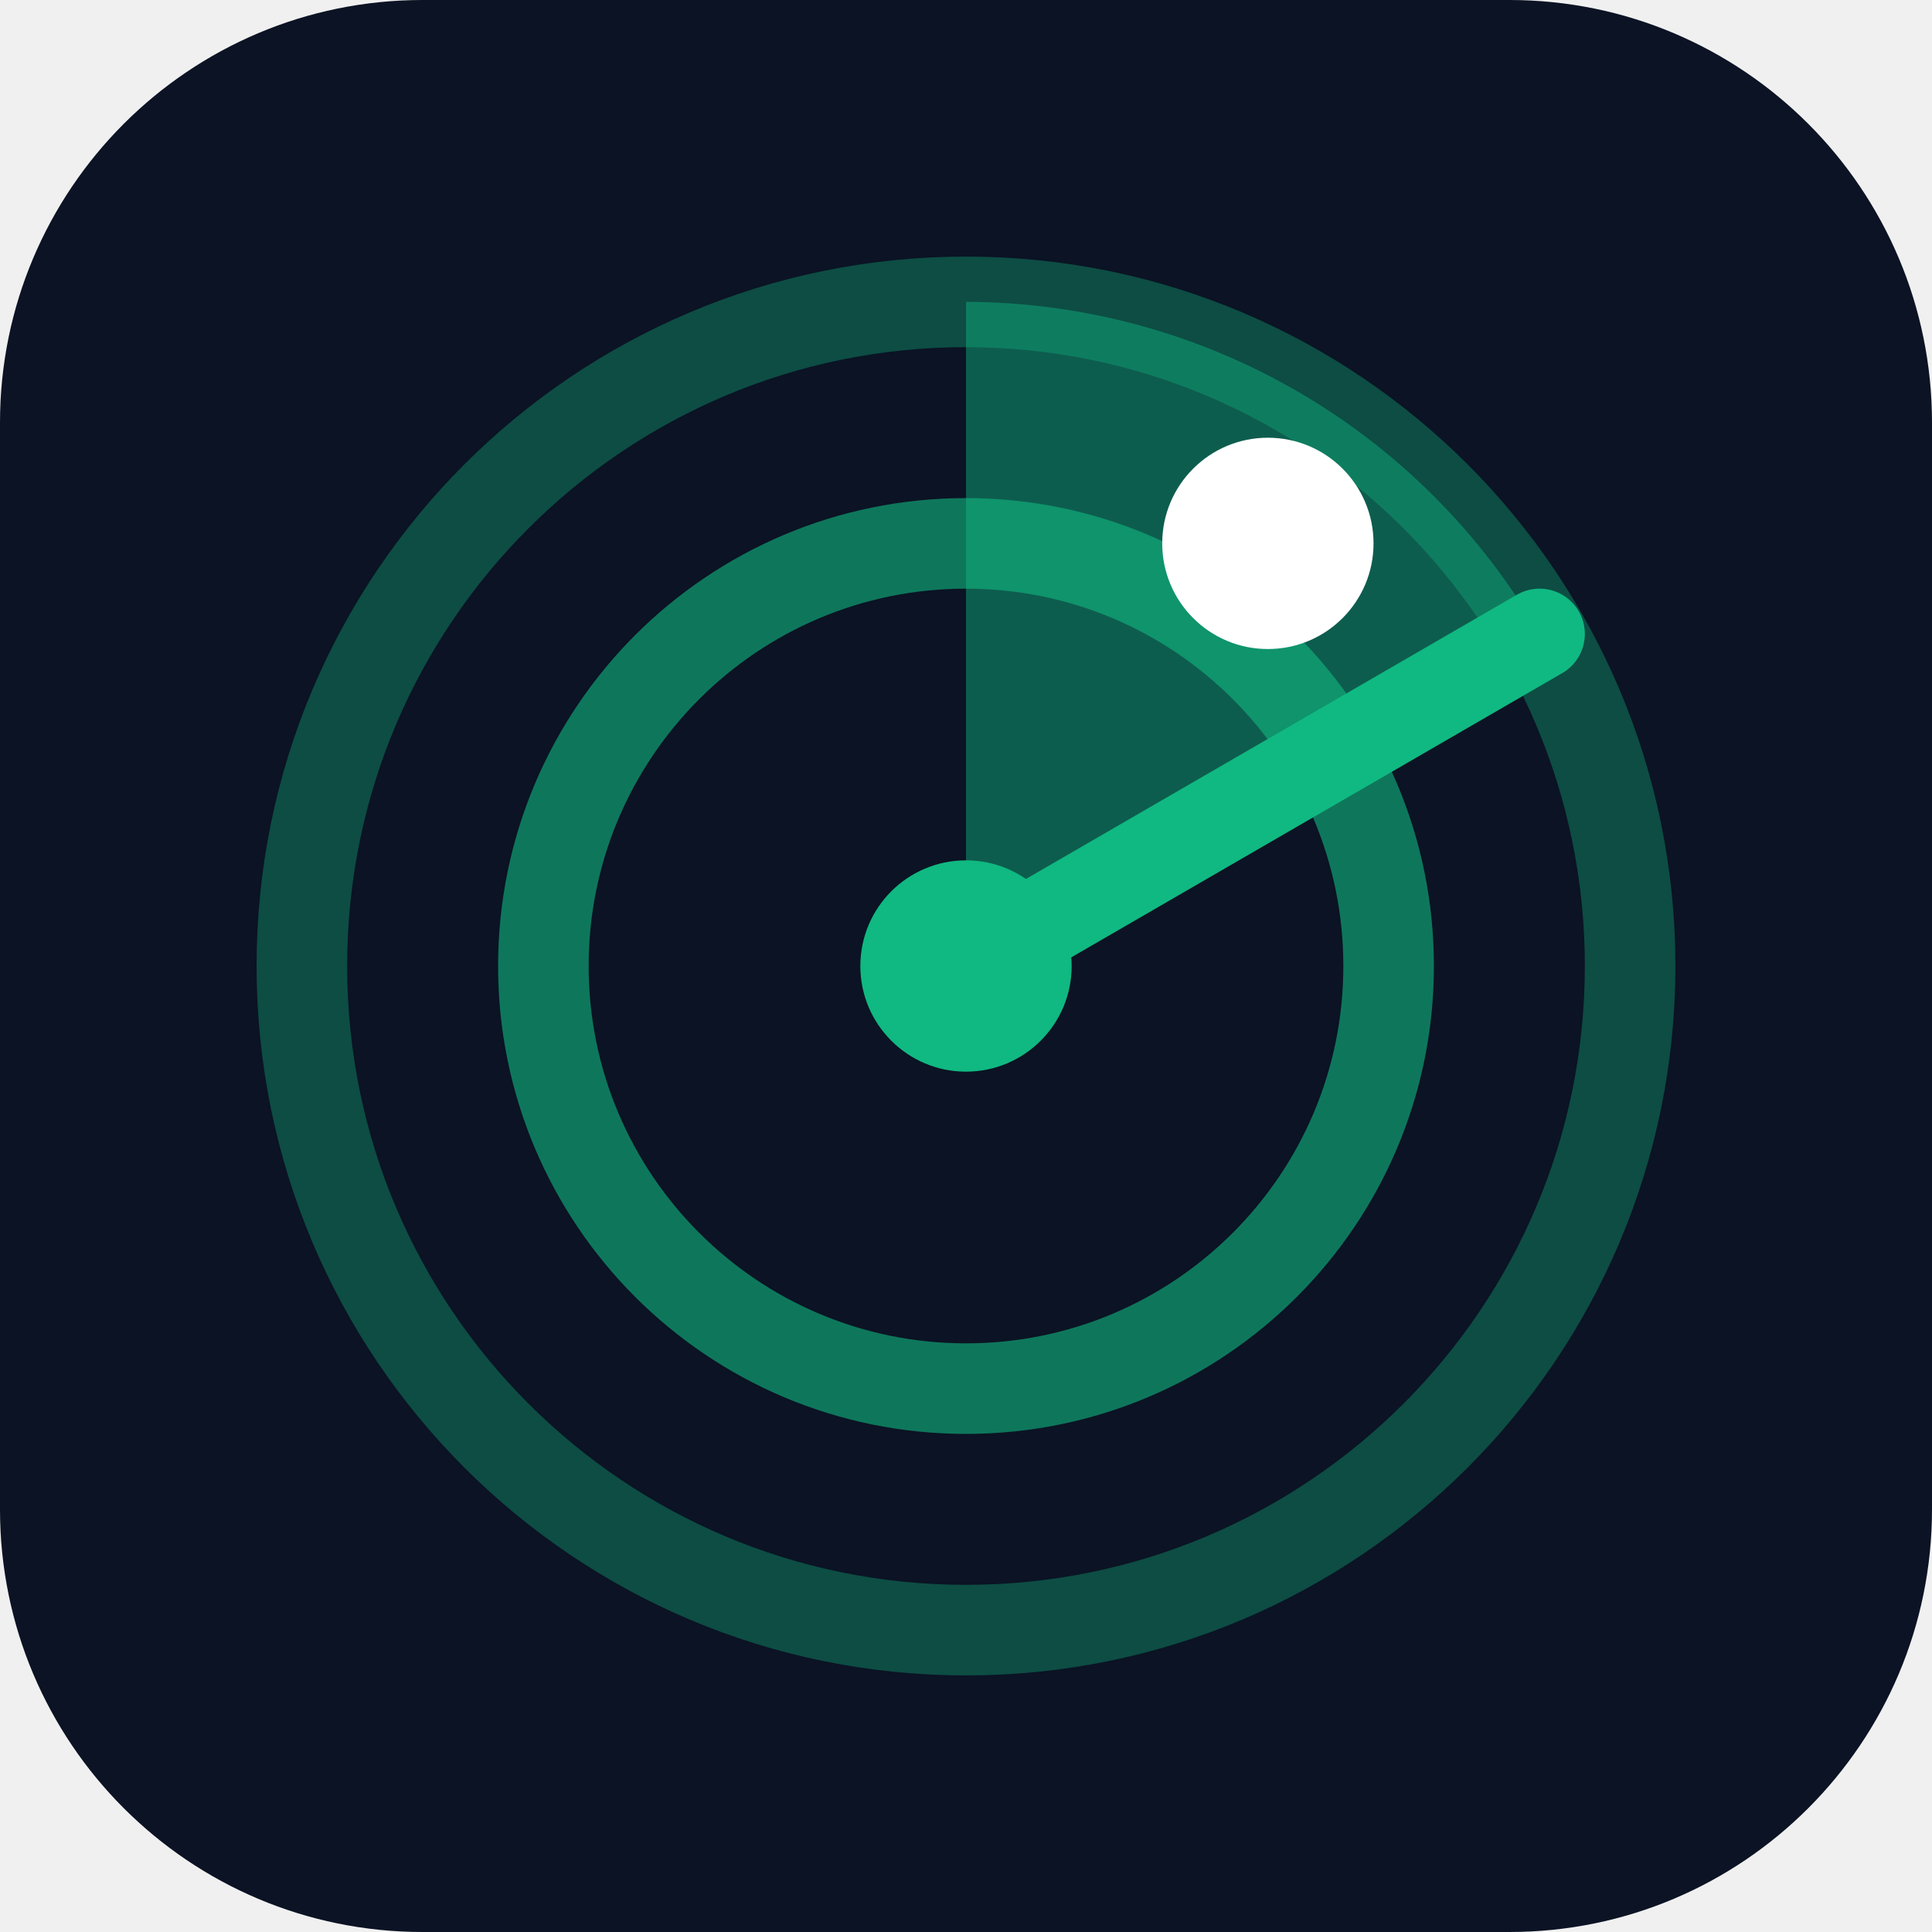
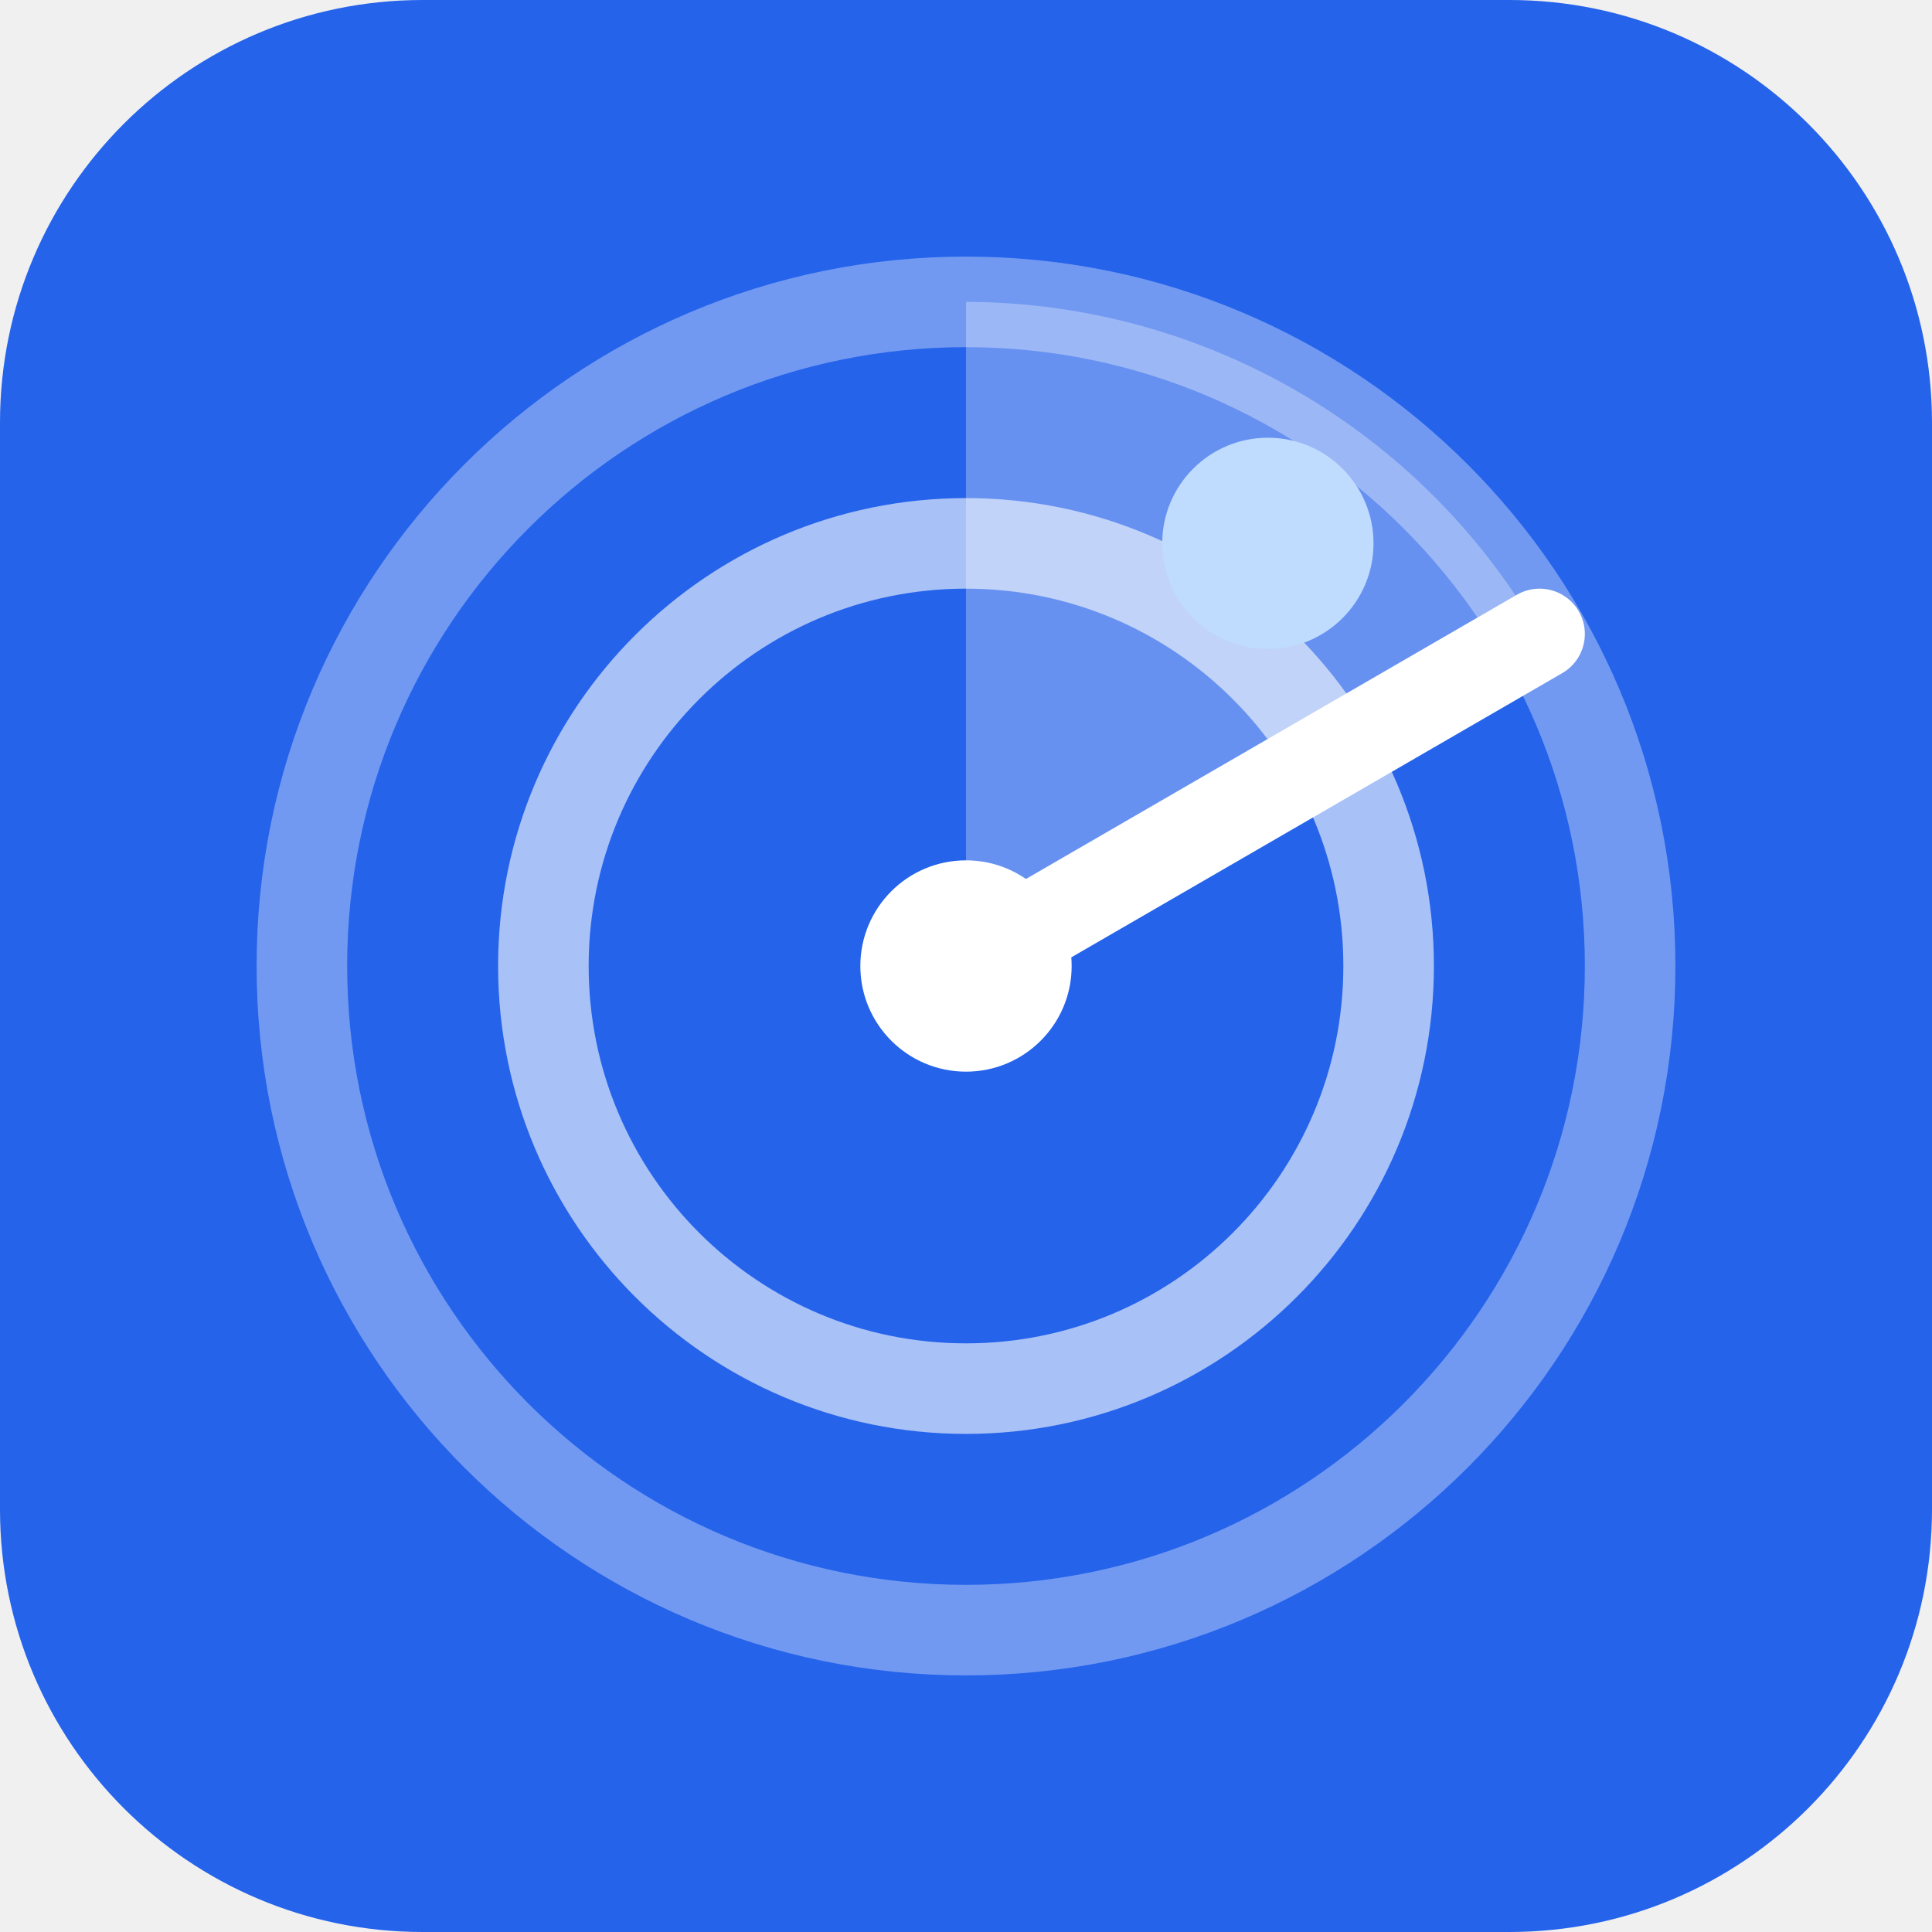
<svg xmlns="http://www.w3.org/2000/svg" viewBox="0 0 64 64">
-   <rect width="64" height="64" rx="14" fill="#0b1324" />
-   <g fill="none" stroke="#10b981" stroke-width="3">
+   <rect width="64" height="64" rx="14" fill="#2563eb" />
+   <g fill="none" stroke="#ffffff" stroke-width="3">
    <circle cx="32" cy="32" r="22" opacity=".35" />
    <circle cx="32" cy="32" r="14" opacity=".6" />
  </g>
-   <path d="M32 32 L32 10 A22 22 0 0 1 51 21 Z" fill="#10b981" opacity=".45" />
-   <line x1="32" y1="32" x2="51" y2="21" stroke="#10b981" stroke-width="3" stroke-linecap="round" />
-   <circle cx="32" cy="32" r="3.5" fill="#10b981" />
-   <circle cx="42" cy="18" r="3.5" fill="#fff" />
+   <path d="M32 32 L32 10 A22 22 0 0 1 51 21 Z" fill="#ffffff" opacity=".3" />
+   <line x1="32" y1="32" x2="51" y2="21" stroke="#ffffff" stroke-width="3" stroke-linecap="round" />
+   <circle cx="32" cy="32" r="3.5" fill="#ffffff" />
+   <circle cx="42" cy="18" r="3.5" fill="#bfdbfe" />
</svg>
